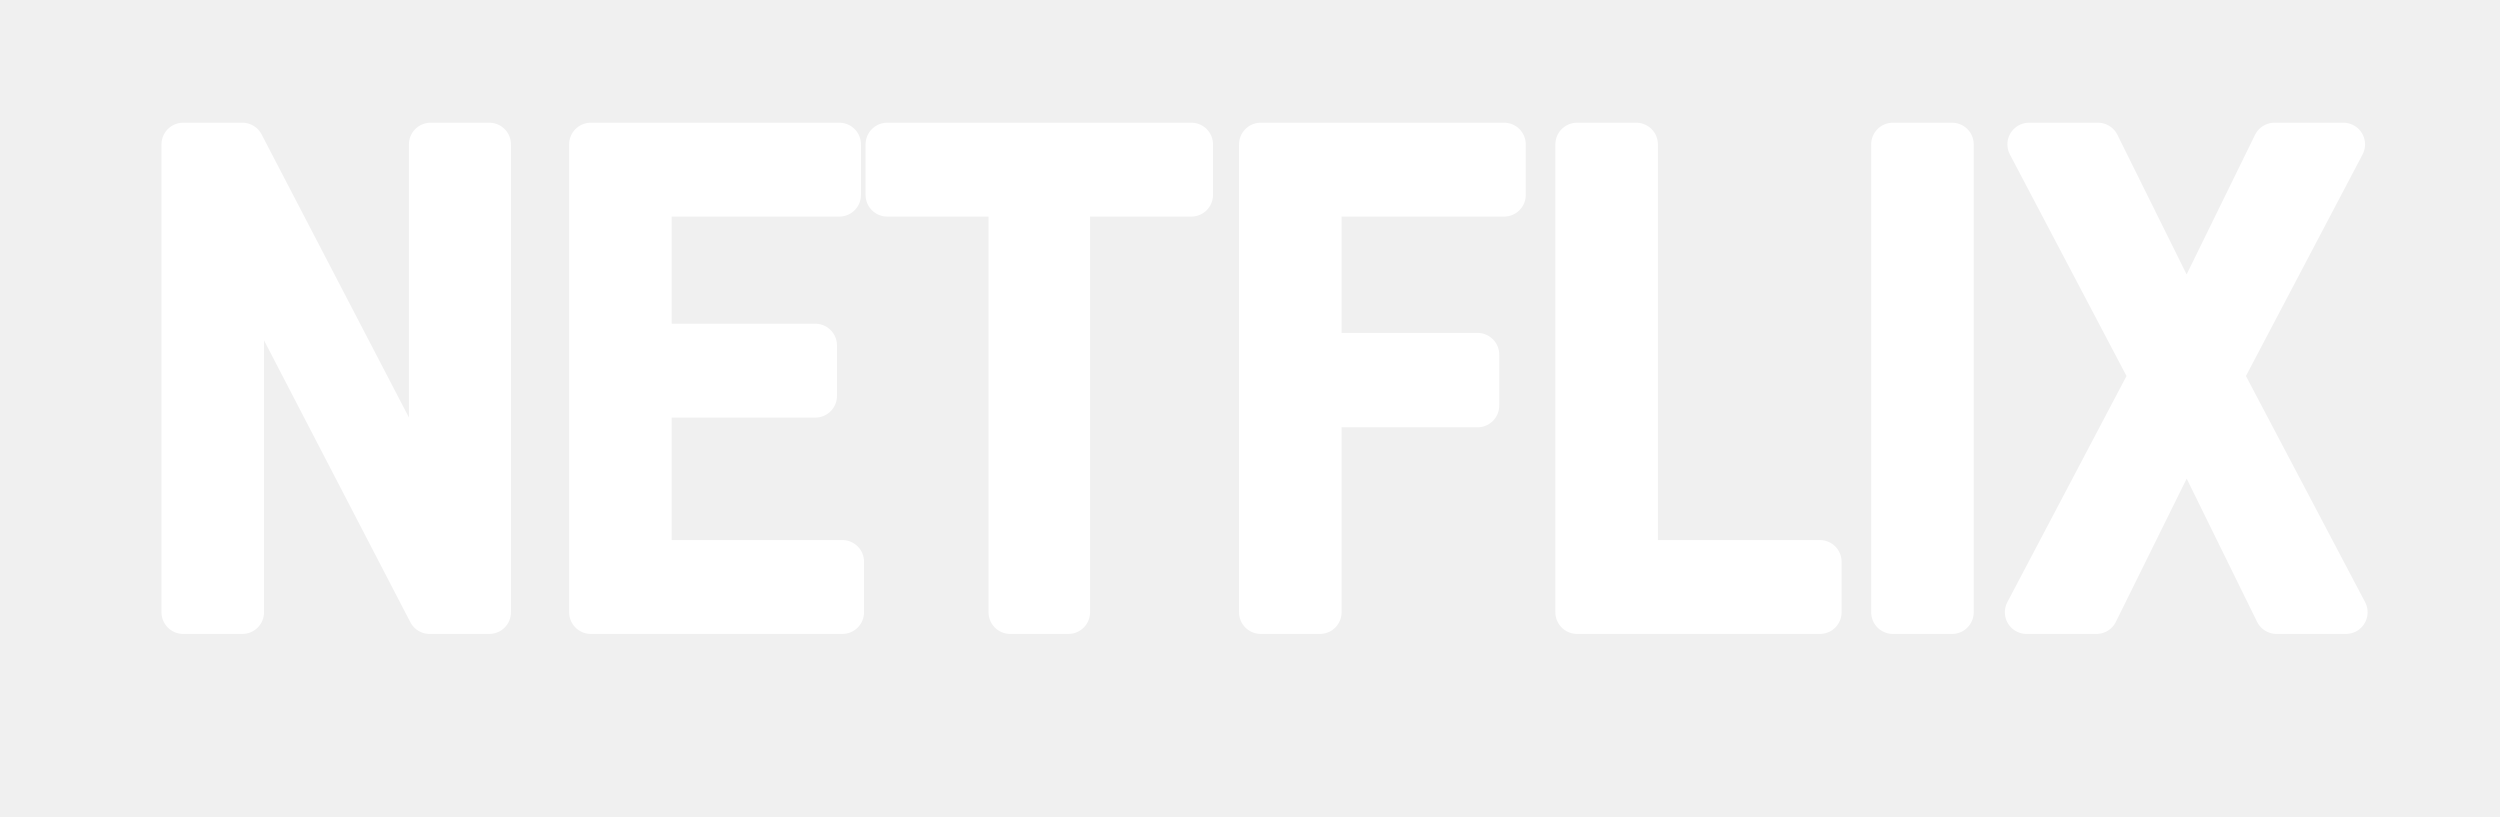
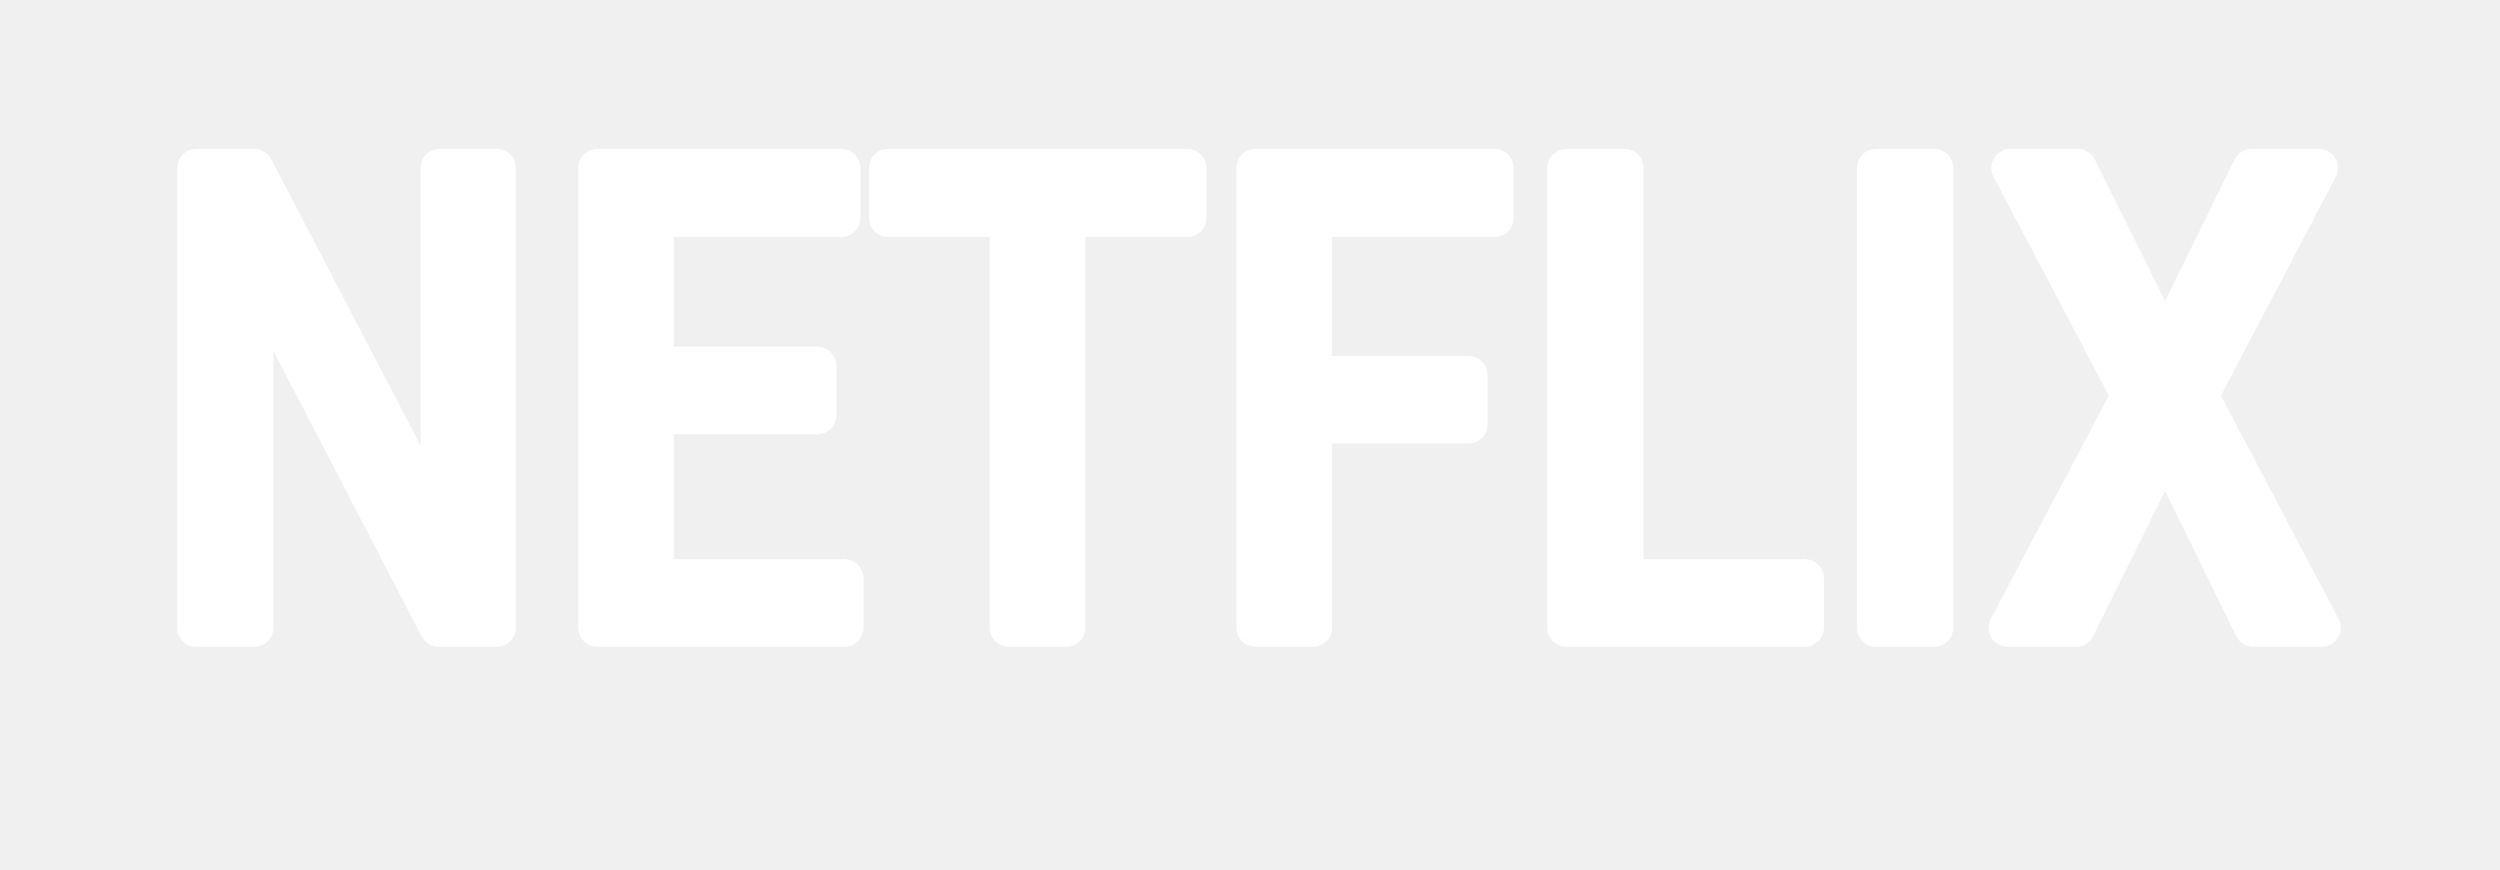
- <svg xmlns="http://www.w3.org/2000/svg" width="49" height="16" viewBox="0 0 49 16">
-   <path d="M8.44 2.83L9.59 2.83L9.59 12L8.42 12L4.75 4.93L4.75 12L3.59 12L3.59 2.83L4.75 2.83L8.44 9.92L8.44 2.83ZM12.53 11.01L16.51 11.01L16.51 12L12.53 12L12.53 11.01ZM11.58 2.83L12.74 2.83L12.74 12L11.58 12L11.58 2.83ZM12.53 6.77L15.98 6.77L15.98 7.76L12.53 7.76L12.53 6.77ZM12.53 2.83L16.45 2.83L16.45 3.82L12.53 3.82L12.53 2.83ZM19.80 2.83L20.94 2.83L20.94 12L19.80 12L19.80 2.83ZM17.39 2.83L23.35 2.83L23.35 3.82L17.39 3.82L17.39 2.83ZM24.71 2.83L25.87 2.83L25.87 12L24.71 12L24.71 2.83ZM25.65 6.95L28.96 6.95L28.96 7.95L25.65 7.95L25.65 6.95ZM25.65 2.83L29.48 2.83L29.48 3.82L25.65 3.82L25.65 2.83ZM31.86 11.01L35.67 11.01L35.67 12L31.86 12L31.86 11.01ZM30.91 2.83L32.07 2.83L32.07 12L30.91 12L30.91 2.83ZM37.10 2.83L38.26 2.83L38.26 12L37.10 12L37.10 2.83ZM39.77 2.83L41.12 2.83L42.86 6.34L44.58 2.83L45.93 2.83L43.54 7.37L45.98 12L44.62 12L42.86 8.42L41.09 12L39.72 12L42.16 7.37L39.77 2.83Z" fill="#FFFFFF" stroke="#FFFFFF" stroke-width="0.85" stroke-linejoin="round" paint-order="stroke fill" />
+ <svg xmlns="http://www.w3.org/2000/svg" width="46" height="16" viewBox="0 0 46 16">
+   <path d="M8.09 3.09L9.14 3.09L9.14 11.55L8.07 11.55L4.68 5.02L4.68 11.55L3.61 11.55L3.61 3.09L4.68 3.09L8.09 9.63L8.09 3.09ZM11.86 10.64L15.54 10.64L15.54 11.55L11.86 11.55L11.86 10.64ZM10.99 3.09L12.05 3.09L12.05 11.55L10.99 11.55L10.99 3.09ZM11.86 6.73L15.04 6.73L15.04 7.64L11.86 7.64L11.86 6.73ZM11.86 3.09L15.48 3.09L15.48 4.01L11.86 4.01L11.86 3.09ZM18.56 3.09L19.62 3.09L19.62 11.55L18.56 11.55L18.56 3.09ZM16.34 3.09L21.85 3.09L21.85 4.01L16.34 4.01L16.34 3.09ZM23.10 3.09L24.16 3.09L24.16 11.55L23.10 11.55L23.10 3.09ZM23.96 6.90L27.02 6.90L27.02 7.81L23.96 7.81L23.96 6.90ZM23.96 3.09L27.50 3.09L27.50 4.01L23.96 4.01L23.96 3.09ZM29.70 10.64L33.21 10.64L33.21 11.55L29.70 11.55L29.70 10.64ZM28.82 3.09L29.89 3.09L29.89 11.55L28.82 11.55L28.82 3.09ZM34.52 3.09L35.59 3.09L35.59 11.55L34.52 11.55L34.52 3.09ZM36.99 3.09L38.23 3.09L39.84 6.33L41.43 3.09L42.67 3.09L40.47 7.28L42.72 11.55L41.46 11.55L39.84 8.24L38.20 11.55L36.94 11.55L39.20 7.28L36.99 3.09Z" fill="#FFFFFF" stroke="#FFFFFF" stroke-width="0.7" stroke-linejoin="round" paint-order="stroke fill" />
</svg>
